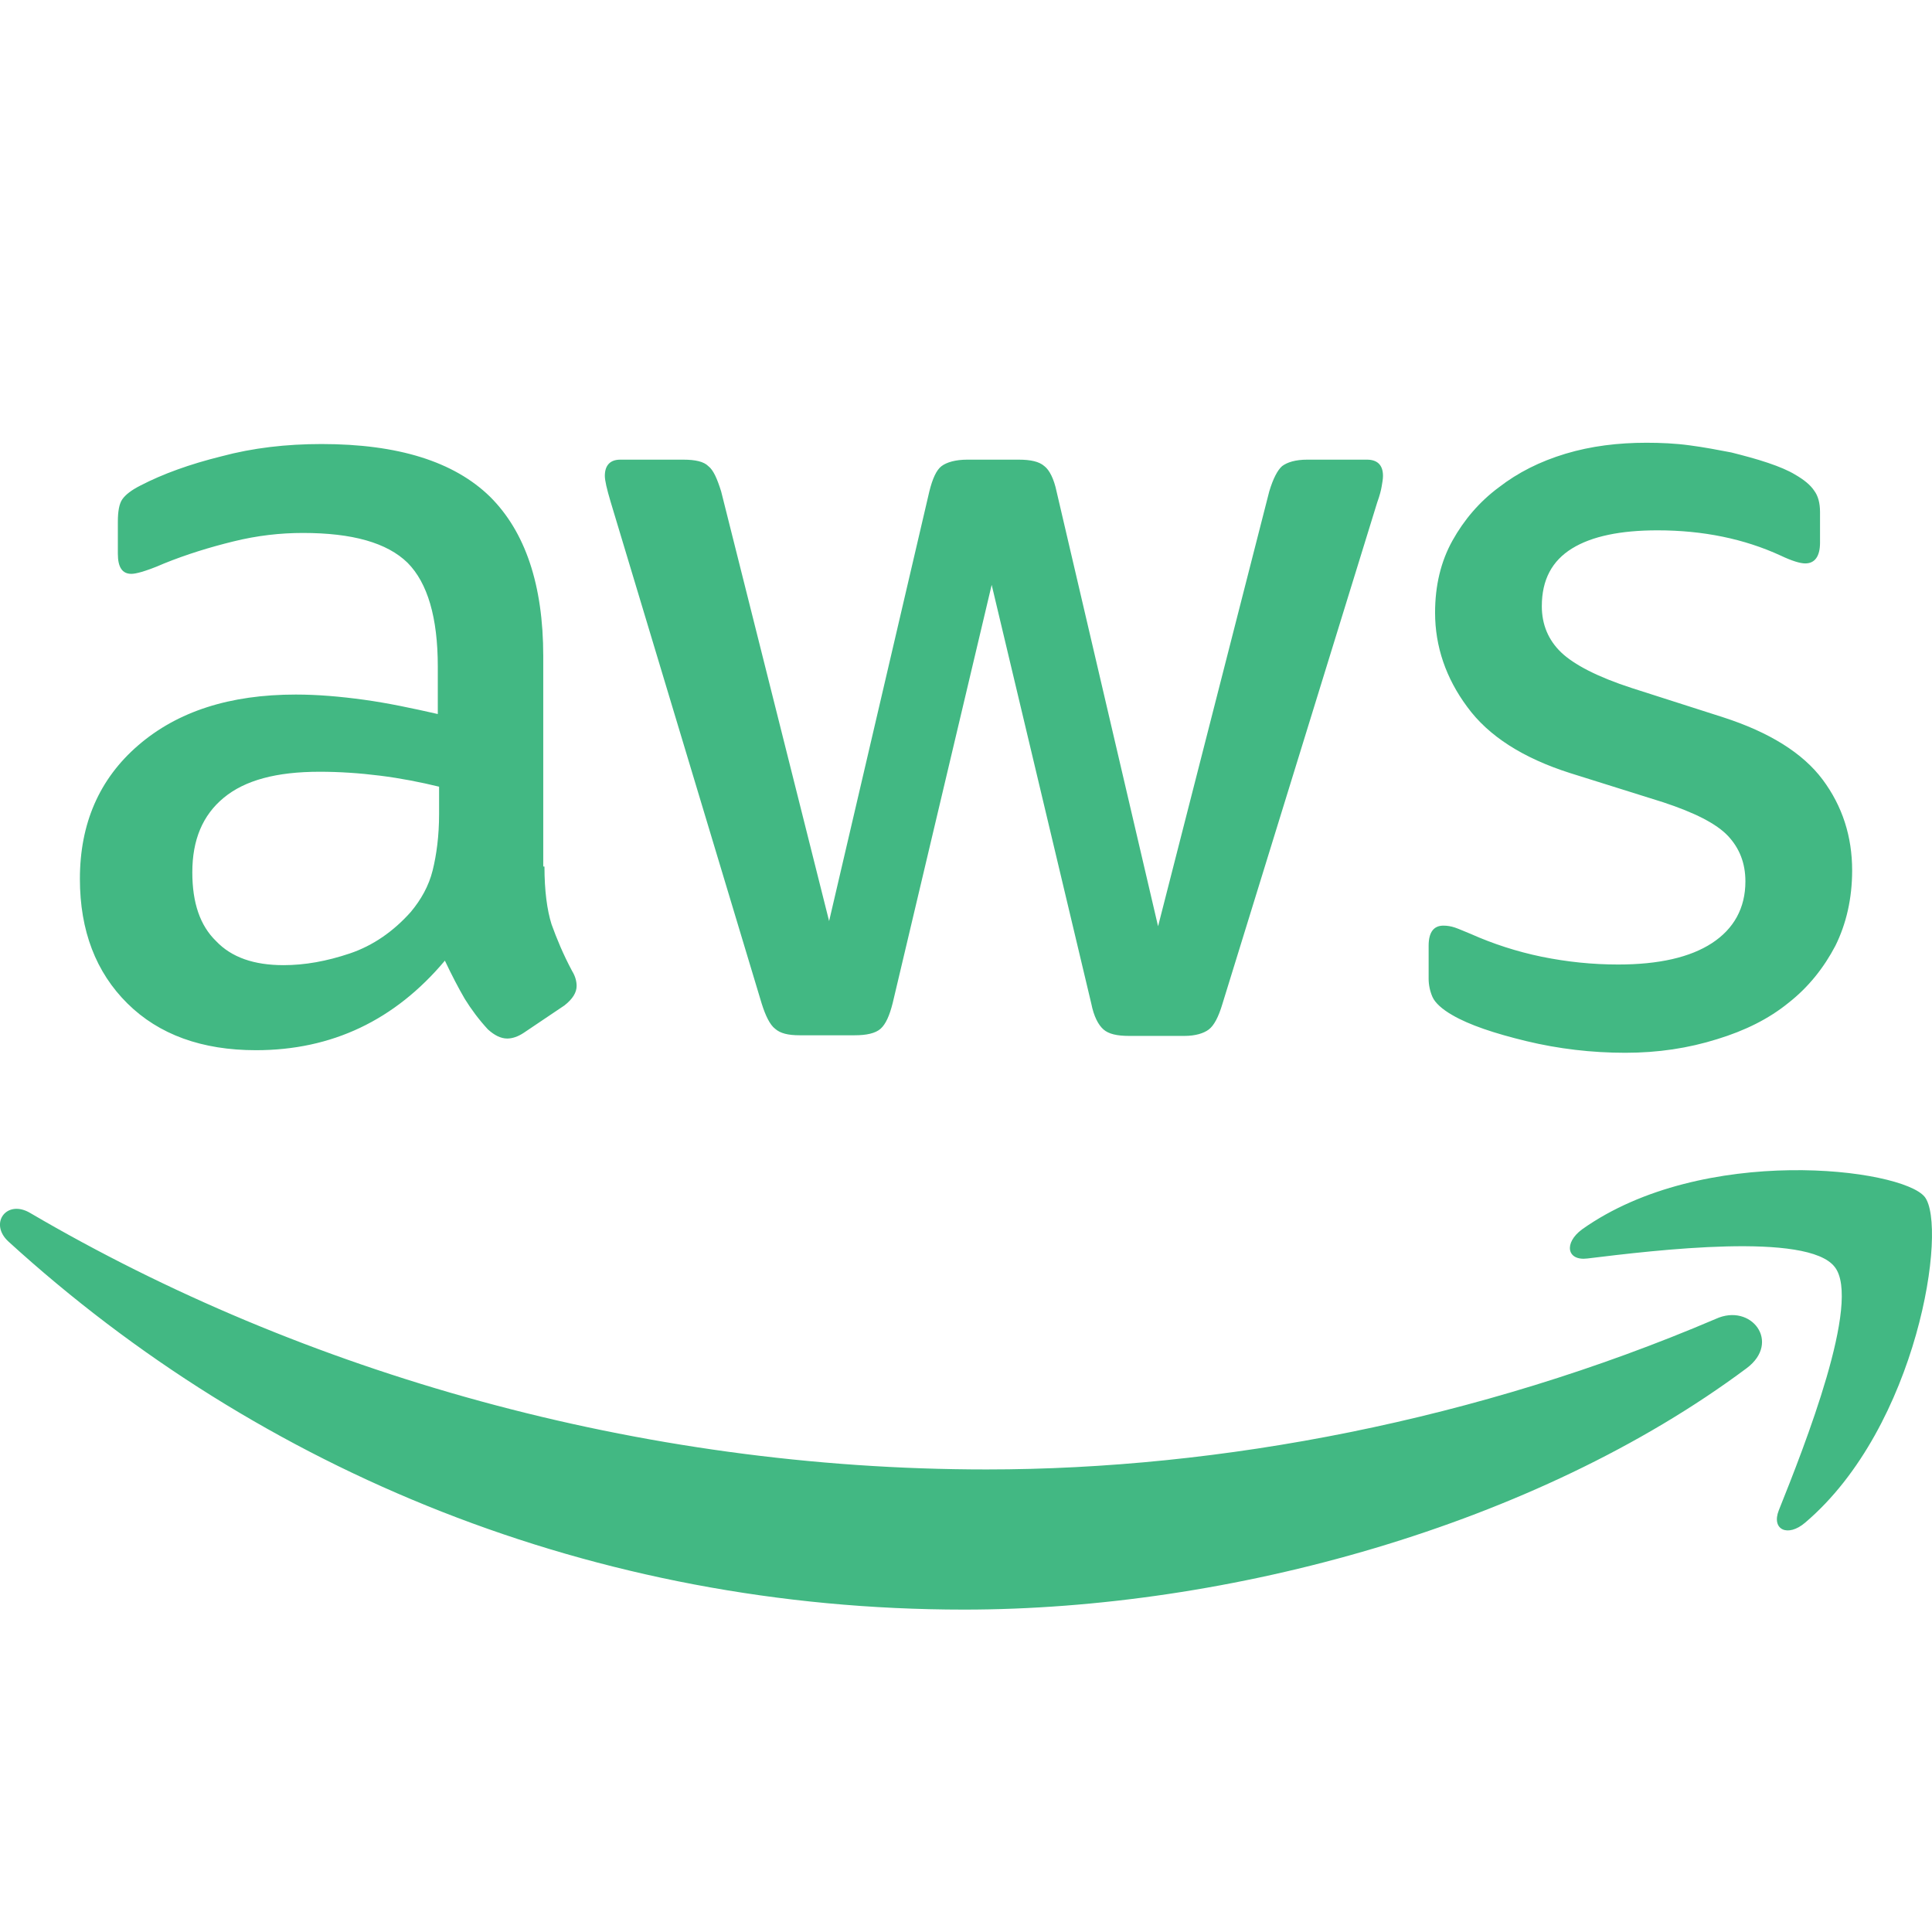
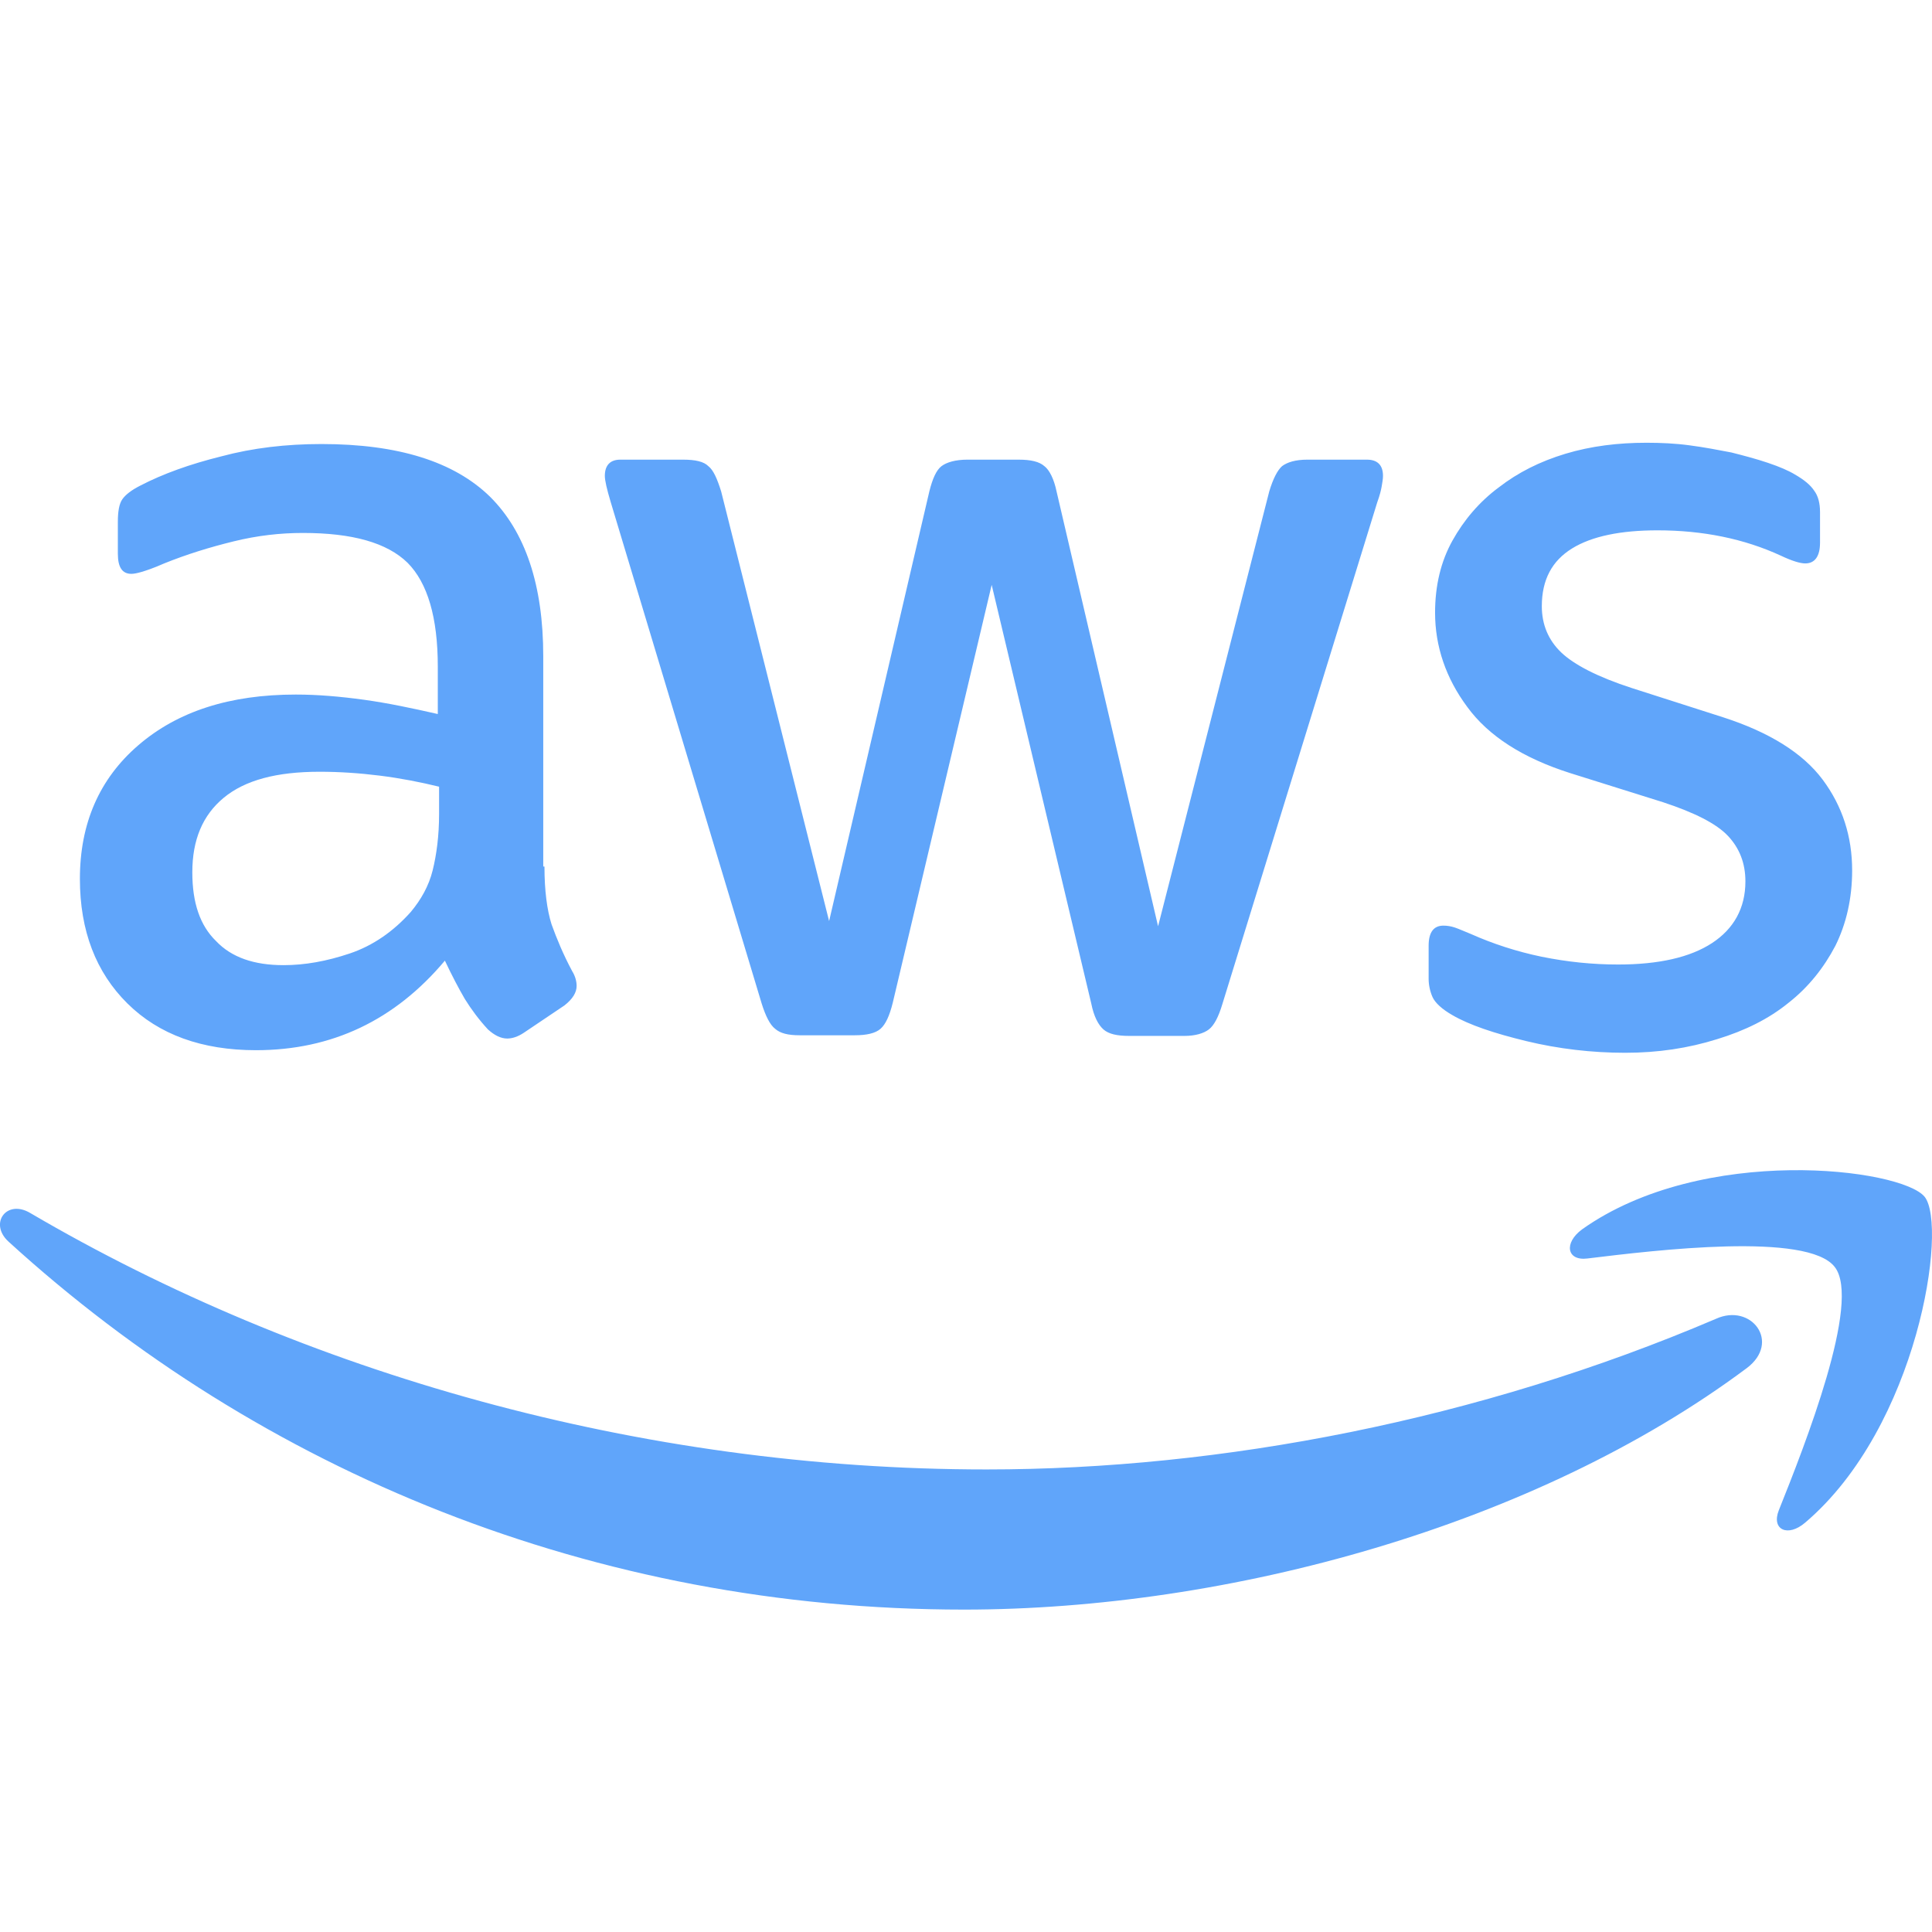
<svg xmlns="http://www.w3.org/2000/svg" viewBox="0 0 48 48" width="48px" height="48px">
-   <path fill="#42b883" d="M13.527,21.529c0,0.597,0.064,1.08,0.176,1.435c0.128,0.355,0.287,0.742,0.511,1.161 c0.08,0.129,0.112,0.258,0.112,0.371c0,0.161-0.096,0.322-0.303,0.484l-1.006,0.677c-0.144,0.097-0.287,0.145-0.415,0.145 c-0.16,0-0.319-0.081-0.479-0.226c-0.224-0.242-0.415-0.5-0.575-0.758c-0.16-0.274-0.319-0.58-0.495-0.951 c-1.245,1.483-2.81,2.225-4.694,2.225c-1.341,0-2.411-0.387-3.193-1.161s-1.181-1.806-1.181-3.096c0-1.37,0.479-2.483,1.453-3.321 s2.267-1.258,3.911-1.258c0.543,0,1.102,0.048,1.692,0.129s1.197,0.21,1.836,0.355v-1.177c0-1.225-0.255-2.08-0.75-2.58 c-0.511-0.5-1.373-0.742-2.602-0.742c-0.559,0-1.133,0.064-1.724,0.21c-0.591,0.145-1.165,0.322-1.724,0.548 c-0.255,0.113-0.447,0.177-0.559,0.21c-0.112,0.032-0.192,0.048-0.255,0.048c-0.224,0-0.335-0.161-0.335-0.5v-0.79 c0-0.258,0.032-0.451,0.112-0.564c0.08-0.113,0.224-0.226,0.447-0.339c0.559-0.29,1.229-0.532,2.012-0.726 c0.782-0.21,1.612-0.306,2.49-0.306c1.9,0,3.289,0.435,4.183,1.306c0.878,0.871,1.325,2.193,1.325,3.966v5.224H13.527z M7.045,23.979c0.527,0,1.07-0.097,1.644-0.29c0.575-0.193,1.086-0.548,1.517-1.032c0.255-0.306,0.447-0.645,0.543-1.032 c0.096-0.387,0.16-0.855,0.16-1.403v-0.677c-0.463-0.113-0.958-0.21-1.469-0.274c-0.511-0.064-1.006-0.097-1.501-0.097 c-1.07,0-1.852,0.21-2.379,0.645s-0.782,1.048-0.782,1.854c0,0.758,0.192,1.322,0.591,1.709 C5.752,23.786,6.311,23.979,7.045,23.979z M19.865,25.721c-0.287,0-0.479-0.048-0.607-0.161c-0.128-0.097-0.239-0.322-0.335-0.629 l-3.752-12.463c-0.096-0.322-0.144-0.532-0.144-0.645c0-0.258,0.128-0.403,0.383-0.403h1.565c0.303,0,0.511,0.048,0.623,0.161 c0.128,0.097,0.223,0.322,0.319,0.629l2.682,10.674l2.49-10.674c0.08-0.322,0.176-0.532,0.303-0.629 c0.128-0.097,0.351-0.161,0.639-0.161h1.277c0.303,0,0.511,0.048,0.639,0.161c0.128,0.097,0.239,0.322,0.303,0.629l2.522,10.803 l2.762-10.803c0.096-0.322,0.208-0.532,0.319-0.629c0.128-0.097,0.335-0.161,0.623-0.161h1.485c0.255,0,0.399,0.129,0.399,0.403 c0,0.081-0.016,0.161-0.032,0.258s-0.048,0.226-0.112,0.403l-3.847,12.463c-0.096,0.322-0.208,0.532-0.335,0.629 s-0.335,0.161-0.607,0.161h-1.373c-0.303,0-0.511-0.048-0.639-0.161c-0.128-0.113-0.239-0.322-0.303-0.645l-2.474-10.4 L22.18,24.915c-0.08,0.322-0.176,0.532-0.303,0.645c-0.128,0.113-0.351,0.161-0.639,0.161H19.865z M40.379,26.156 c-0.83,0-1.66-0.097-2.458-0.29c-0.798-0.193-1.421-0.403-1.836-0.645c-0.255-0.145-0.431-0.306-0.495-0.451 c-0.064-0.145-0.096-0.306-0.096-0.451v-0.822c0-0.339,0.128-0.5,0.367-0.5c0.096,0,0.192,0.016,0.287,0.048 c0.096,0.032,0.239,0.097,0.399,0.161c0.543,0.242,1.133,0.435,1.756,0.564c0.639,0.129,1.261,0.193,1.9,0.193 c1.006,0,1.788-0.177,2.331-0.532c0.543-0.355,0.83-0.871,0.83-1.532c0-0.451-0.144-0.822-0.431-1.129 c-0.287-0.306-0.83-0.58-1.612-0.838l-2.315-0.726c-1.165-0.371-2.027-0.919-2.554-1.645c-0.527-0.709-0.798-1.499-0.798-2.338 c0-0.677,0.144-1.274,0.431-1.79s0.671-0.967,1.149-1.322c0.479-0.371,1.022-0.645,1.66-0.838C39.533,11.081,40.203,11,40.906,11 c0.351,0,0.718,0.016,1.07,0.064c0.367,0.048,0.702,0.113,1.038,0.177c0.319,0.081,0.623,0.161,0.91,0.258s0.511,0.193,0.671,0.29 c0.224,0.129,0.383,0.258,0.479,0.403c0.096,0.129,0.144,0.306,0.144,0.532v0.758c0,0.339-0.128,0.516-0.367,0.516 c-0.128,0-0.335-0.064-0.607-0.193c-0.91-0.419-1.932-0.629-3.065-0.629c-0.91,0-1.628,0.145-2.123,0.451 c-0.495,0.306-0.75,0.774-0.75,1.435c0,0.451,0.16,0.838,0.479,1.145c0.319,0.306,0.91,0.613,1.756,0.887l2.267,0.726 c1.149,0.371,1.98,0.887,2.474,1.548s0.734,1.419,0.734,2.257c0,0.693-0.144,1.322-0.415,1.87 c-0.287,0.548-0.671,1.032-1.165,1.419c-0.495,0.403-1.086,0.693-1.772,0.903C41.943,26.043,41.193,26.156,40.379,26.156z" />
-   <path fill="#42b883" d="M43.396,33.992c-5.252,3.918-12.883,5.998-19.445,5.998c-9.195,0-17.481-3.434-23.739-9.142 c-0.495-0.451-0.048-1.064,0.543-0.709c6.769,3.966,15.118,6.369,23.755,6.369c5.827,0,12.229-1.225,18.119-3.741 C43.508,32.364,44.258,33.347,43.396,33.992z M45.583,31.477c-0.671-0.871-4.438-0.419-6.146-0.21 c-0.511,0.064-0.591-0.387-0.128-0.726c3.001-2.128,7.934-1.516,8.509-0.806c0.575,0.726-0.16,5.708-2.969,8.094 c-0.431,0.371-0.846,0.177-0.655-0.306C44.833,35.927,46.254,32.331,45.583,31.477z" />
+   <path fill="#60A5FA" d="M13.527,21.529c0,0.597,0.064,1.08,0.176,1.435c0.128,0.355,0.287,0.742,0.511,1.161 c0.08,0.129,0.112,0.258,0.112,0.371c0,0.161-0.096,0.322-0.303,0.484l-1.006,0.677c-0.144,0.097-0.287,0.145-0.415,0.145 c-0.16,0-0.319-0.081-0.479-0.226c-0.224-0.242-0.415-0.5-0.575-0.758c-0.16-0.274-0.319-0.58-0.495-0.951 c-1.245,1.483-2.81,2.225-4.694,2.225c-1.341,0-2.411-0.387-3.193-1.161s-1.181-1.806-1.181-3.096c0-1.37,0.479-2.483,1.453-3.321 s2.267-1.258,3.911-1.258c0.543,0,1.102,0.048,1.692,0.129s1.197,0.21,1.836,0.355v-1.177c0-1.225-0.255-2.08-0.75-2.58 c-0.511-0.5-1.373-0.742-2.602-0.742c-0.559,0-1.133,0.064-1.724,0.21c-0.591,0.145-1.165,0.322-1.724,0.548 c-0.255,0.113-0.447,0.177-0.559,0.21c-0.112,0.032-0.192,0.048-0.255,0.048c-0.224,0-0.335-0.161-0.335-0.5v-0.79 c0-0.258,0.032-0.451,0.112-0.564c0.08-0.113,0.224-0.226,0.447-0.339c0.559-0.29,1.229-0.532,2.012-0.726 c0.782-0.21,1.612-0.306,2.49-0.306c1.9,0,3.289,0.435,4.183,1.306c0.878,0.871,1.325,2.193,1.325,3.966v5.224H13.527z M7.045,23.979c0.527,0,1.07-0.097,1.644-0.29c0.575-0.193,1.086-0.548,1.517-1.032c0.255-0.306,0.447-0.645,0.543-1.032 c0.096-0.387,0.16-0.855,0.16-1.403v-0.677c-0.463-0.113-0.958-0.21-1.469-0.274c-0.511-0.064-1.006-0.097-1.501-0.097 c-1.07,0-1.852,0.21-2.379,0.645s-0.782,1.048-0.782,1.854c0,0.758,0.192,1.322,0.591,1.709 C5.752,23.786,6.311,23.979,7.045,23.979z M19.865,25.721c-0.287,0-0.479-0.048-0.607-0.161c-0.128-0.097-0.239-0.322-0.335-0.629 l-3.752-12.463c-0.096-0.322-0.144-0.532-0.144-0.645c0-0.258,0.128-0.403,0.383-0.403h1.565c0.303,0,0.511,0.048,0.623,0.161 c0.128,0.097,0.223,0.322,0.319,0.629l2.682,10.674l2.49-10.674c0.08-0.322,0.176-0.532,0.303-0.629 c0.128-0.097,0.351-0.161,0.639-0.161h1.277c0.303,0,0.511,0.048,0.639,0.161c0.128,0.097,0.239,0.322,0.303,0.629l2.522,10.803 l2.762-10.803c0.096-0.322,0.208-0.532,0.319-0.629c0.128-0.097,0.335-0.161,0.623-0.161h1.485c0.255,0,0.399,0.129,0.399,0.403 c0,0.081-0.016,0.161-0.032,0.258s-0.048,0.226-0.112,0.403l-3.847,12.463c-0.096,0.322-0.208,0.532-0.335,0.629 s-0.335,0.161-0.607,0.161h-1.373c-0.303,0-0.511-0.048-0.639-0.161c-0.128-0.113-0.239-0.322-0.303-0.645l-2.474-10.4 L22.18,24.915c-0.08,0.322-0.176,0.532-0.303,0.645c-0.128,0.113-0.351,0.161-0.639,0.161H19.865z M40.379,26.156 c-0.83,0-1.66-0.097-2.458-0.29c-0.798-0.193-1.421-0.403-1.836-0.645c-0.255-0.145-0.431-0.306-0.495-0.451 c-0.064-0.145-0.096-0.306-0.096-0.451v-0.822c0-0.339,0.128-0.5,0.367-0.5c0.096,0,0.192,0.016,0.287,0.048 c0.096,0.032,0.239,0.097,0.399,0.161c0.543,0.242,1.133,0.435,1.756,0.564c0.639,0.129,1.261,0.193,1.9,0.193 c1.006,0,1.788-0.177,2.331-0.532c0.543-0.355,0.83-0.871,0.83-1.532c0-0.451-0.144-0.822-0.431-1.129 c-0.287-0.306-0.83-0.58-1.612-0.838l-2.315-0.726c-1.165-0.371-2.027-0.919-2.554-1.645c-0.527-0.709-0.798-1.499-0.798-2.338 c0-0.677,0.144-1.274,0.431-1.79s0.671-0.967,1.149-1.322c0.479-0.371,1.022-0.645,1.66-0.838C39.533,11.081,40.203,11,40.906,11 c0.351,0,0.718,0.016,1.07,0.064c0.367,0.048,0.702,0.113,1.038,0.177c0.319,0.081,0.623,0.161,0.91,0.258s0.511,0.193,0.671,0.29 c0.224,0.129,0.383,0.258,0.479,0.403c0.096,0.129,0.144,0.306,0.144,0.532v0.758c0,0.339-0.128,0.516-0.367,0.516 c-0.128,0-0.335-0.064-0.607-0.193c-0.91-0.419-1.932-0.629-3.065-0.629c-0.91,0-1.628,0.145-2.123,0.451 c-0.495,0.306-0.75,0.774-0.75,1.435c0,0.451,0.16,0.838,0.479,1.145c0.319,0.306,0.91,0.613,1.756,0.887l2.267,0.726 c1.149,0.371,1.98,0.887,2.474,1.548s0.734,1.419,0.734,2.257c0,0.693-0.144,1.322-0.415,1.87 c-0.287,0.548-0.671,1.032-1.165,1.419c-0.495,0.403-1.086,0.693-1.772,0.903C41.943,26.043,41.193,26.156,40.379,26.156z" />
+   <path fill="#60A5FA" d="M43.396,33.992c-5.252,3.918-12.883,5.998-19.445,5.998c-9.195,0-17.481-3.434-23.739-9.142 c-0.495-0.451-0.048-1.064,0.543-0.709c6.769,3.966,15.118,6.369,23.755,6.369c5.827,0,12.229-1.225,18.119-3.741 C43.508,32.364,44.258,33.347,43.396,33.992z M45.583,31.477c-0.671-0.871-4.438-0.419-6.146-0.21 c-0.511,0.064-0.591-0.387-0.128-0.726c3.001-2.128,7.934-1.516,8.509-0.806c0.575,0.726-0.16,5.708-2.969,8.094 c-0.431,0.371-0.846,0.177-0.655-0.306C44.833,35.927,46.254,32.331,45.583,31.477z" />
</svg>
